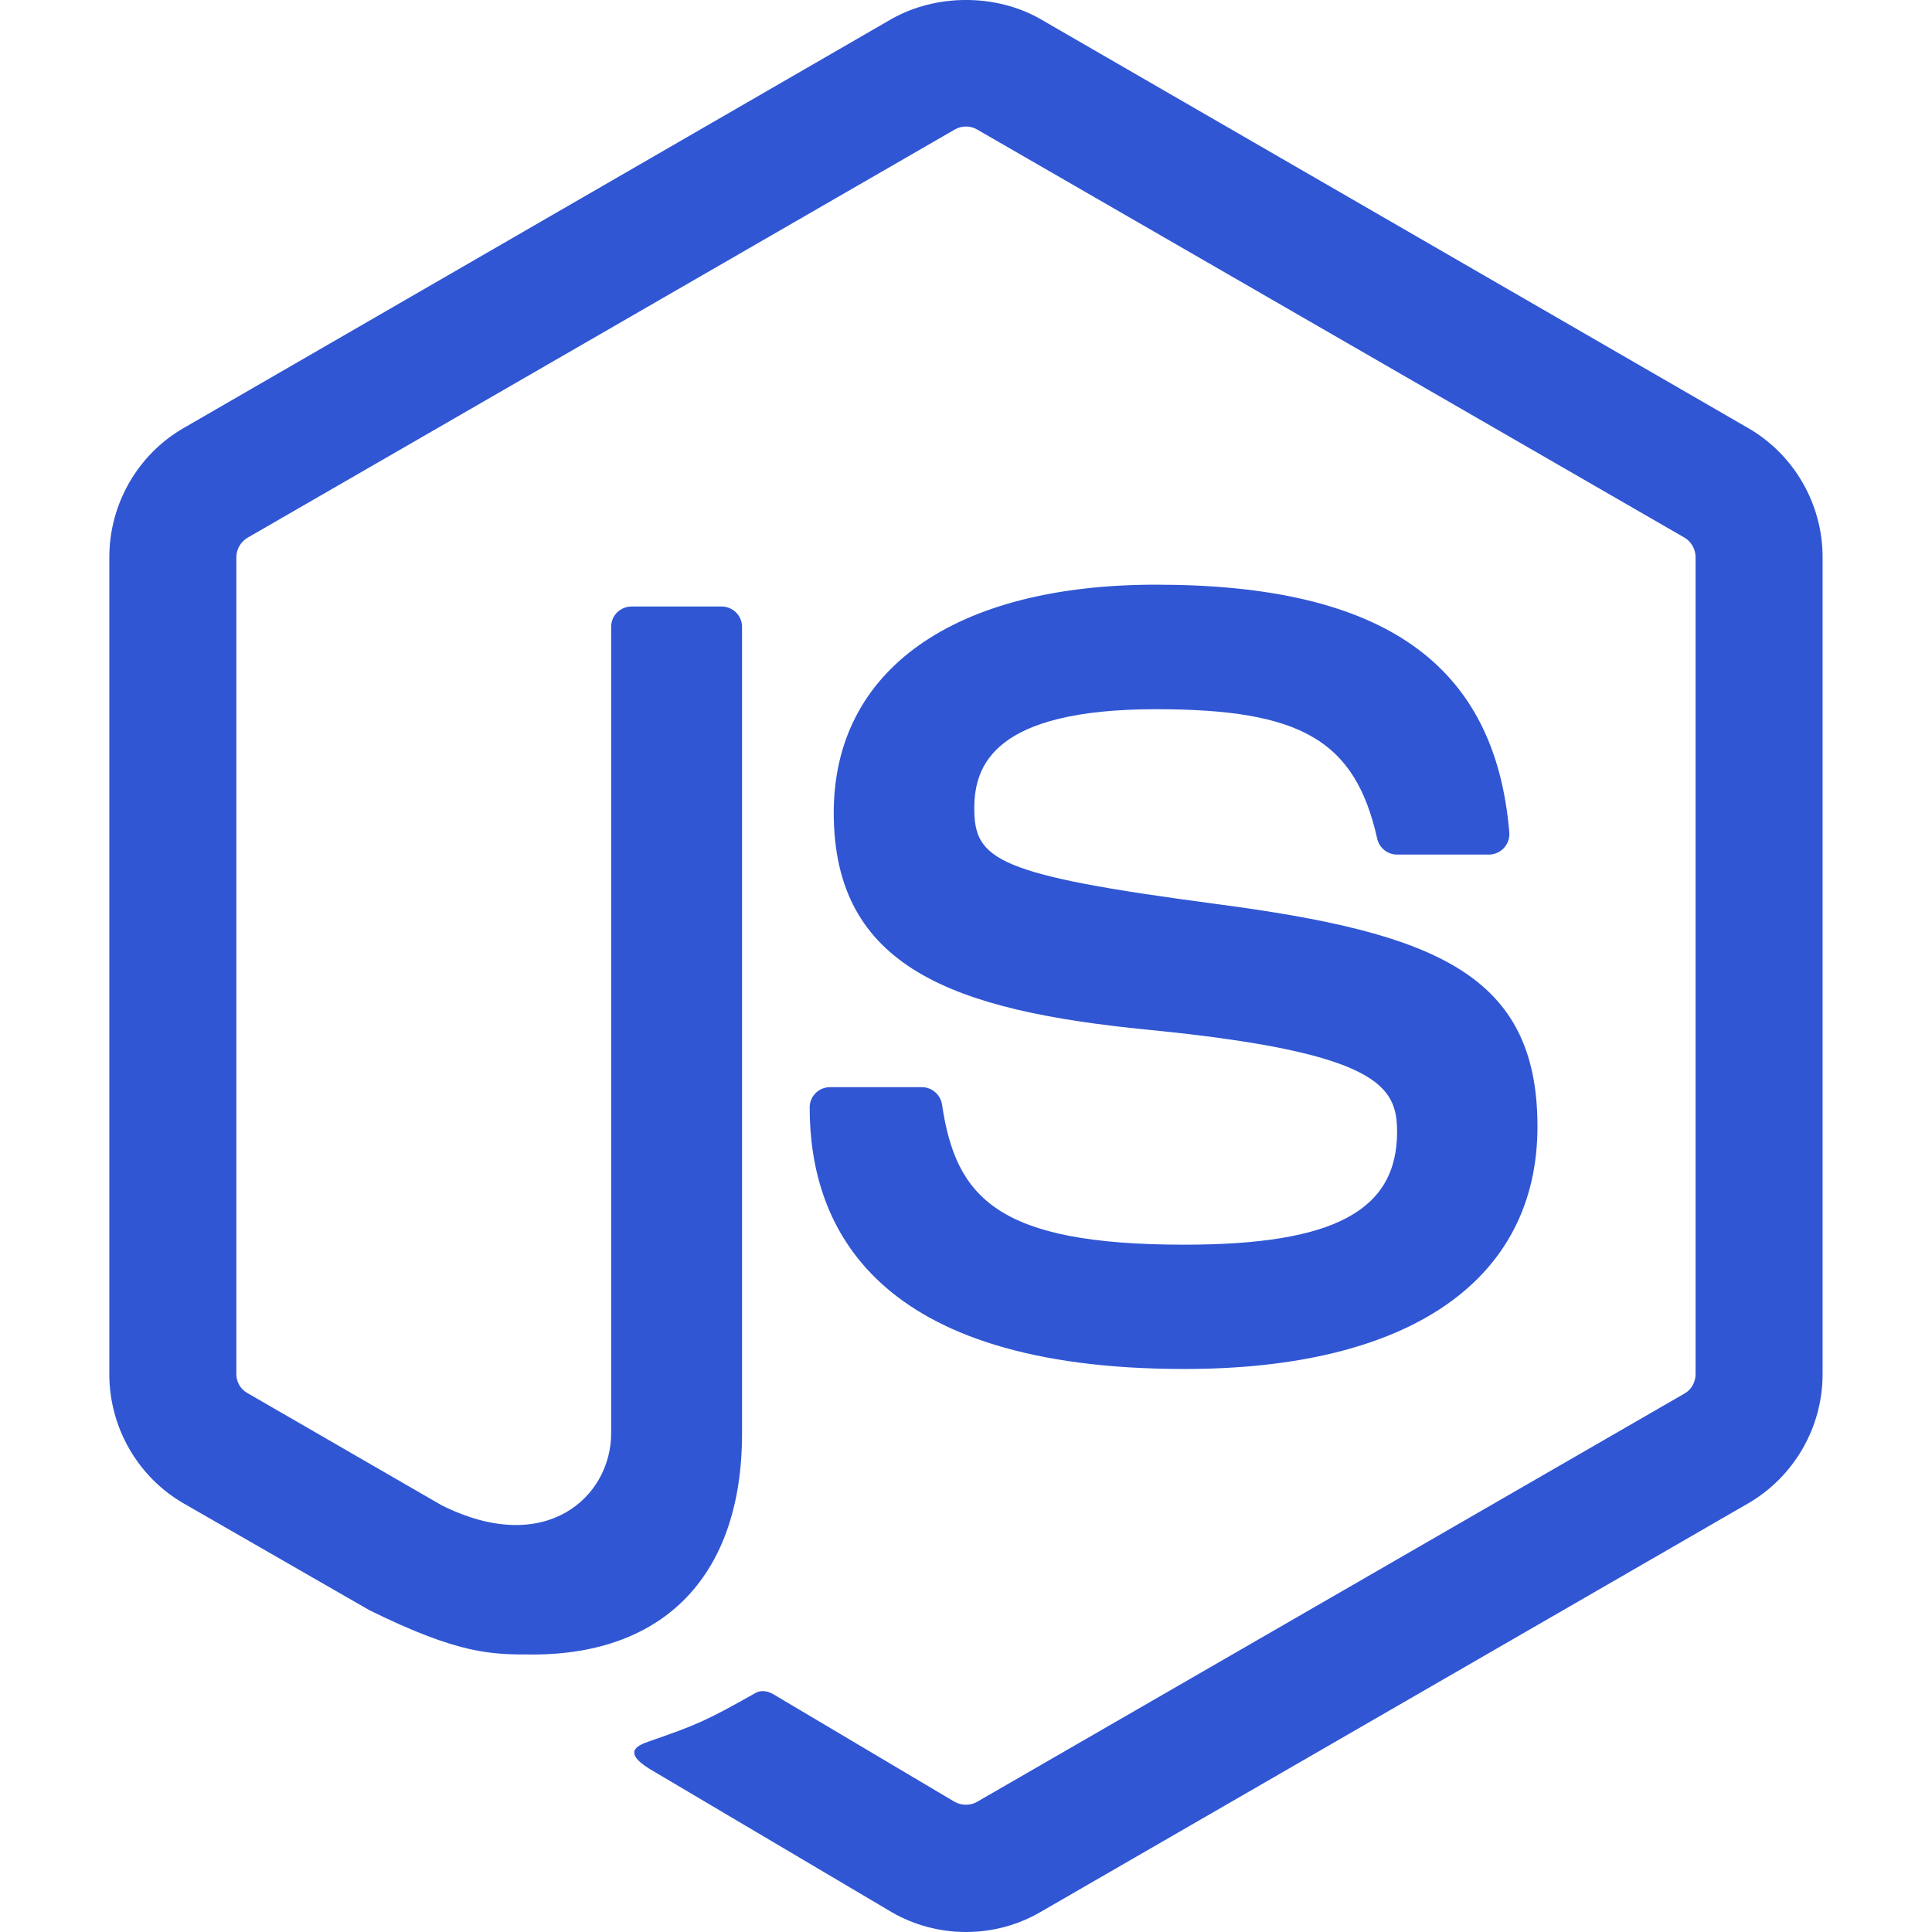
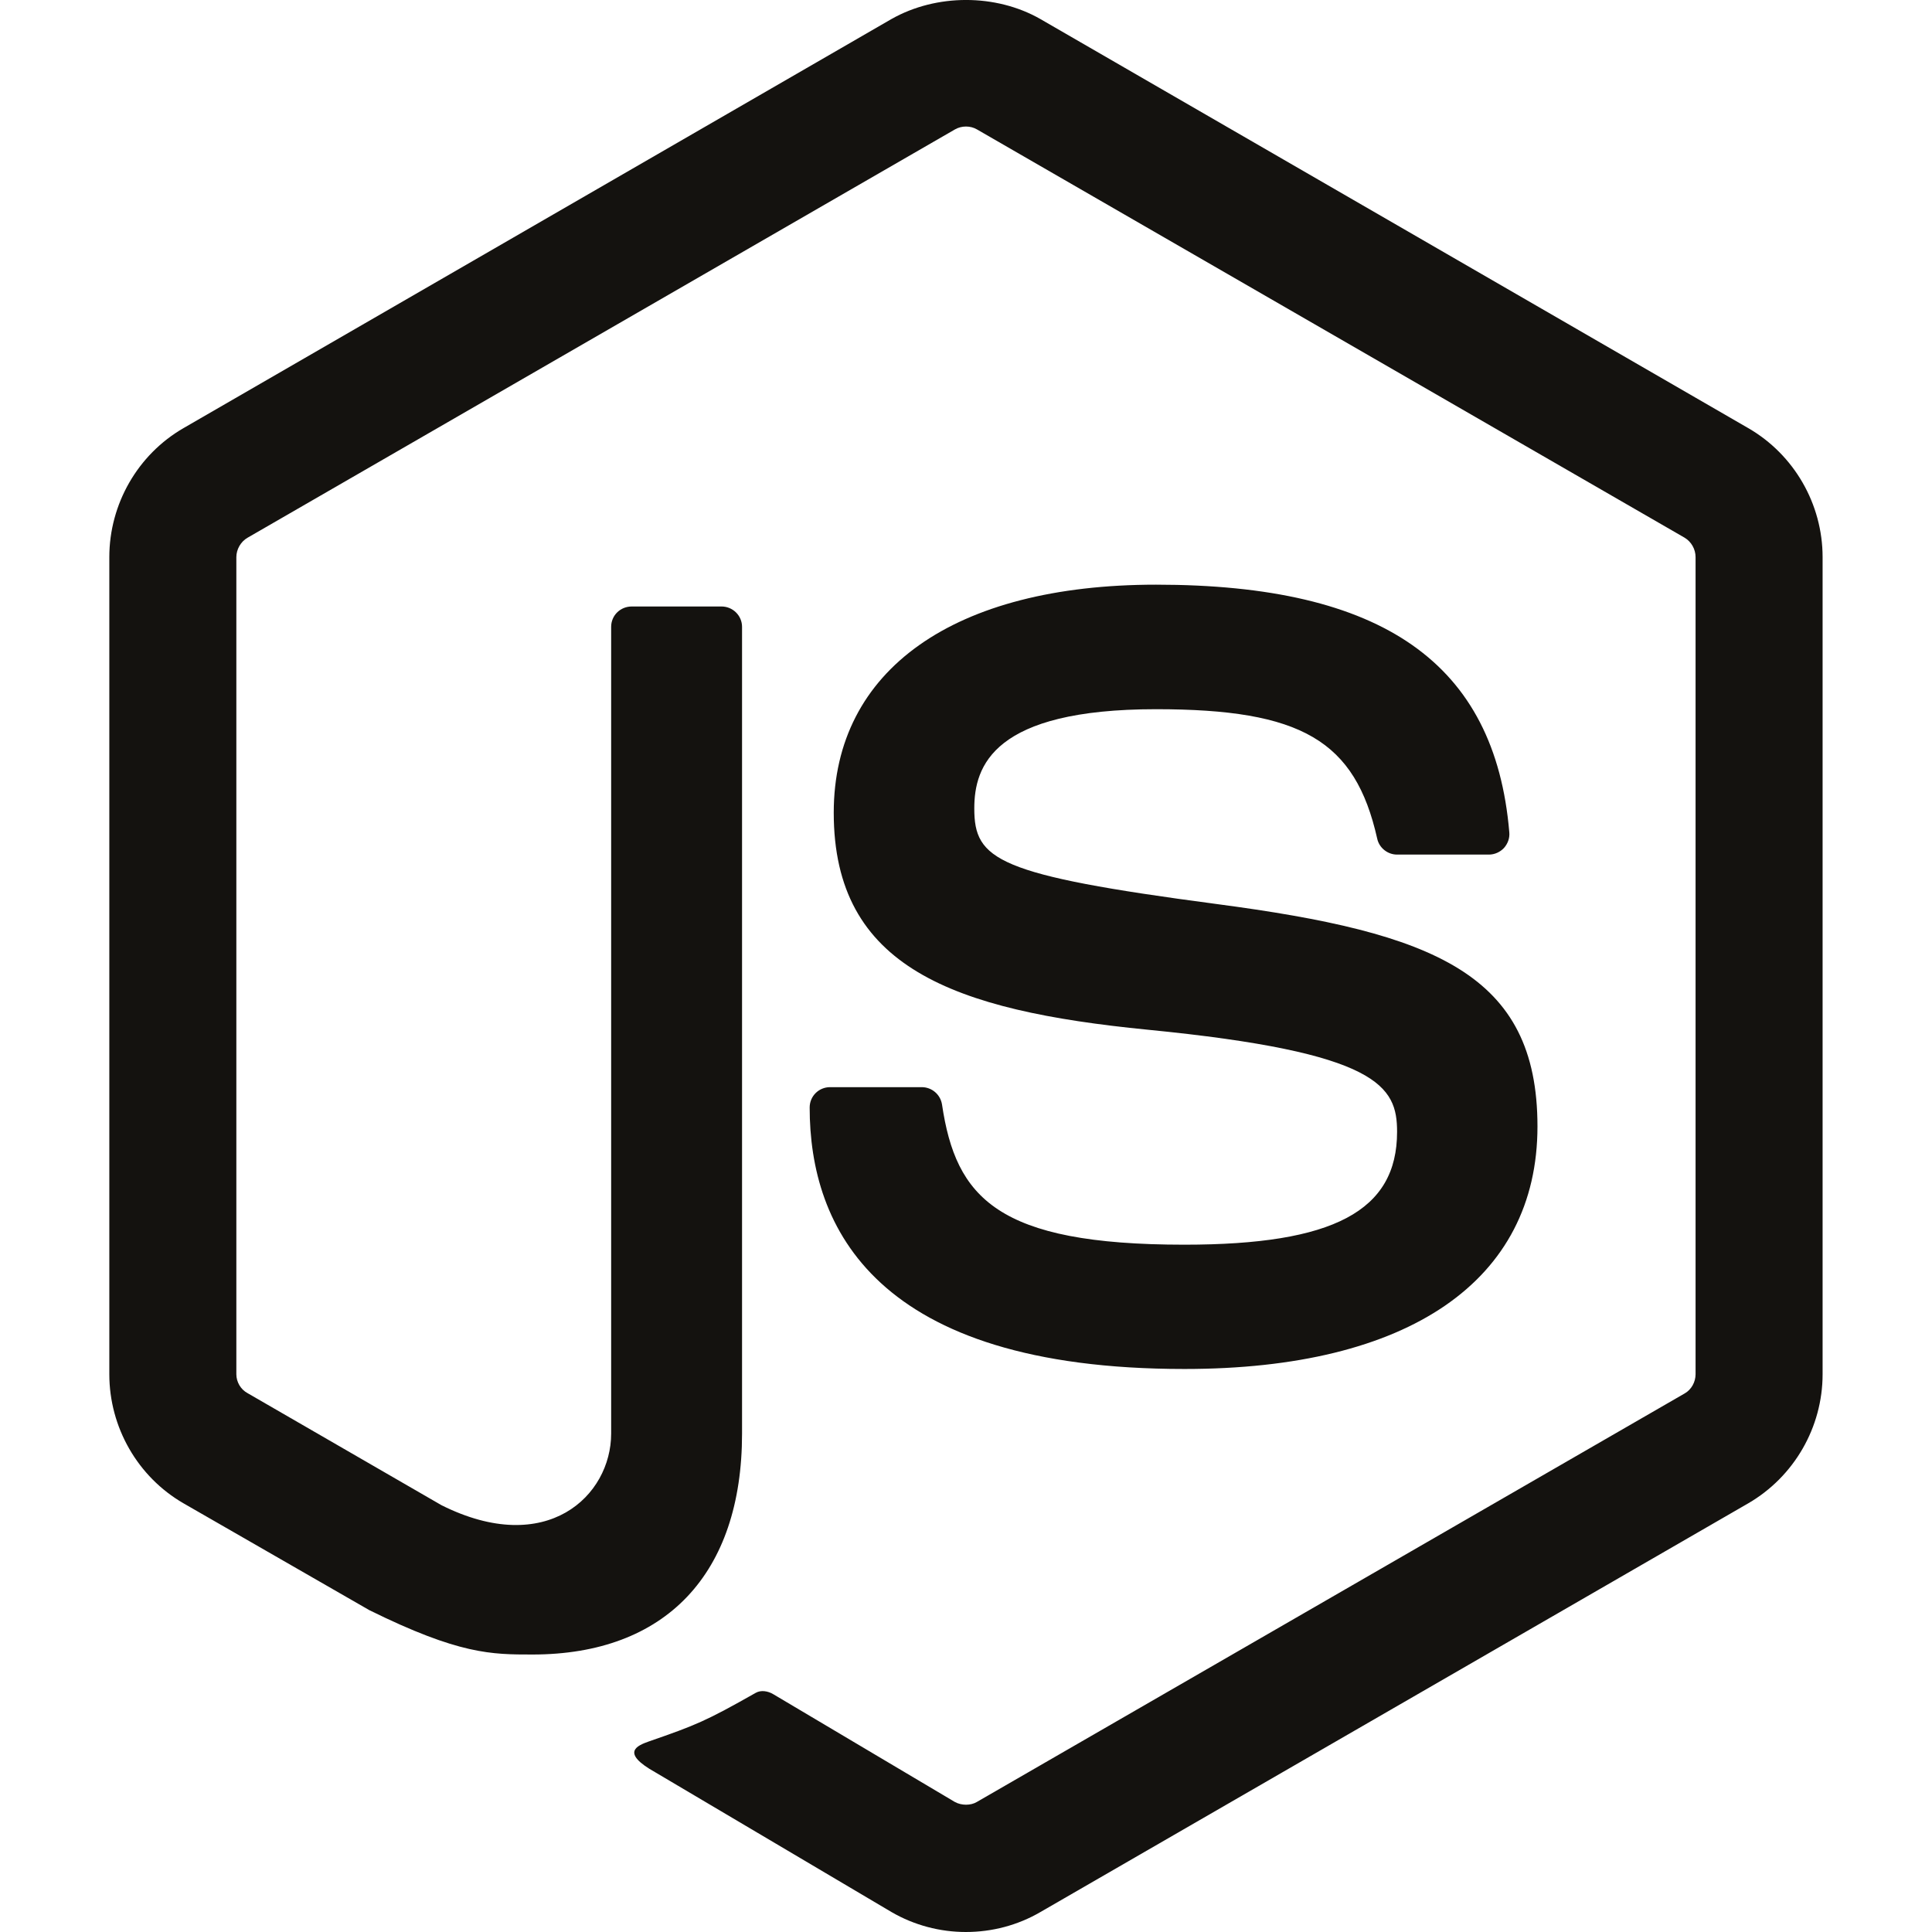
- <svg xmlns="http://www.w3.org/2000/svg" fill="#3056d3" role="img" viewBox="0 0 24 24">
+ <svg xmlns="http://www.w3.org/2000/svg" fill="#14120f" role="img" viewBox="0 0 24 24">
  <path d="M11.998,24c-0.321,0-0.641-0.084-0.922-0.247l-2.936-1.737c-0.438-0.245-0.224-0.332-0.08-0.383 c0.585-0.203,0.703-0.25,1.328-0.604c0.065-0.037,0.151-0.023,0.218,0.017l2.256,1.339c0.082,0.045,0.197,0.045,0.272,0l8.795-5.076 c0.082-0.047,0.134-0.141,0.134-0.238V6.921c0-0.099-0.053-0.192-0.137-0.242l-8.791-5.072c-0.081-0.047-0.189-0.047-0.271,0 L3.075,6.68C2.99,6.729,2.936,6.825,2.936,6.921v10.15c0,0.097,0.054,0.189,0.139,0.235l2.409,1.392 c1.307,0.654,2.108-0.116,2.108-0.89V7.787c0-0.142,0.114-0.253,0.256-0.253h1.115c0.139,0,0.255,0.112,0.255,0.253v10.021 c0,1.745-0.95,2.745-2.604,2.745c-0.508,0-0.909,0-2.026-0.551L2.28,18.675c-0.57-0.329-0.922-0.945-0.922-1.604V6.921 c0-0.659,0.353-1.275,0.922-1.603l8.795-5.082c0.557-0.315,1.296-0.315,1.848,0l8.794,5.082c0.57,0.329,0.924,0.944,0.924,1.603 v10.15c0,0.659-0.354,1.273-0.924,1.604l-8.794,5.078C12.643,23.916,12.324,24,11.998,24z M19.099,13.993 c0-1.9-1.284-2.406-3.987-2.763c-2.731-0.361-3.009-0.548-3.009-1.187c0-0.528,0.235-1.233,2.258-1.233 c1.807,0,2.473,0.389,2.747,1.607c0.024,0.115,0.129,0.199,0.247,0.199h1.141c0.071,0,0.138-0.031,0.186-0.081 c0.048-0.054,0.074-0.123,0.067-0.196c-0.177-2.098-1.571-3.076-4.388-3.076c-2.508,0-4.004,1.058-4.004,2.833 c0,1.925,1.488,2.457,3.895,2.695c2.88,0.282,3.103,0.703,3.103,1.269c0,0.983-0.789,1.402-2.642,1.402 c-2.327,0-2.839-0.584-3.011-1.742c-0.02-0.124-0.126-0.215-0.253-0.215h-1.137c-0.141,0-0.254,0.112-0.254,0.253 c0,1.482,0.806,3.248,4.655,3.248C17.501,17.007,19.099,15.91,19.099,13.993z" />
</svg>
